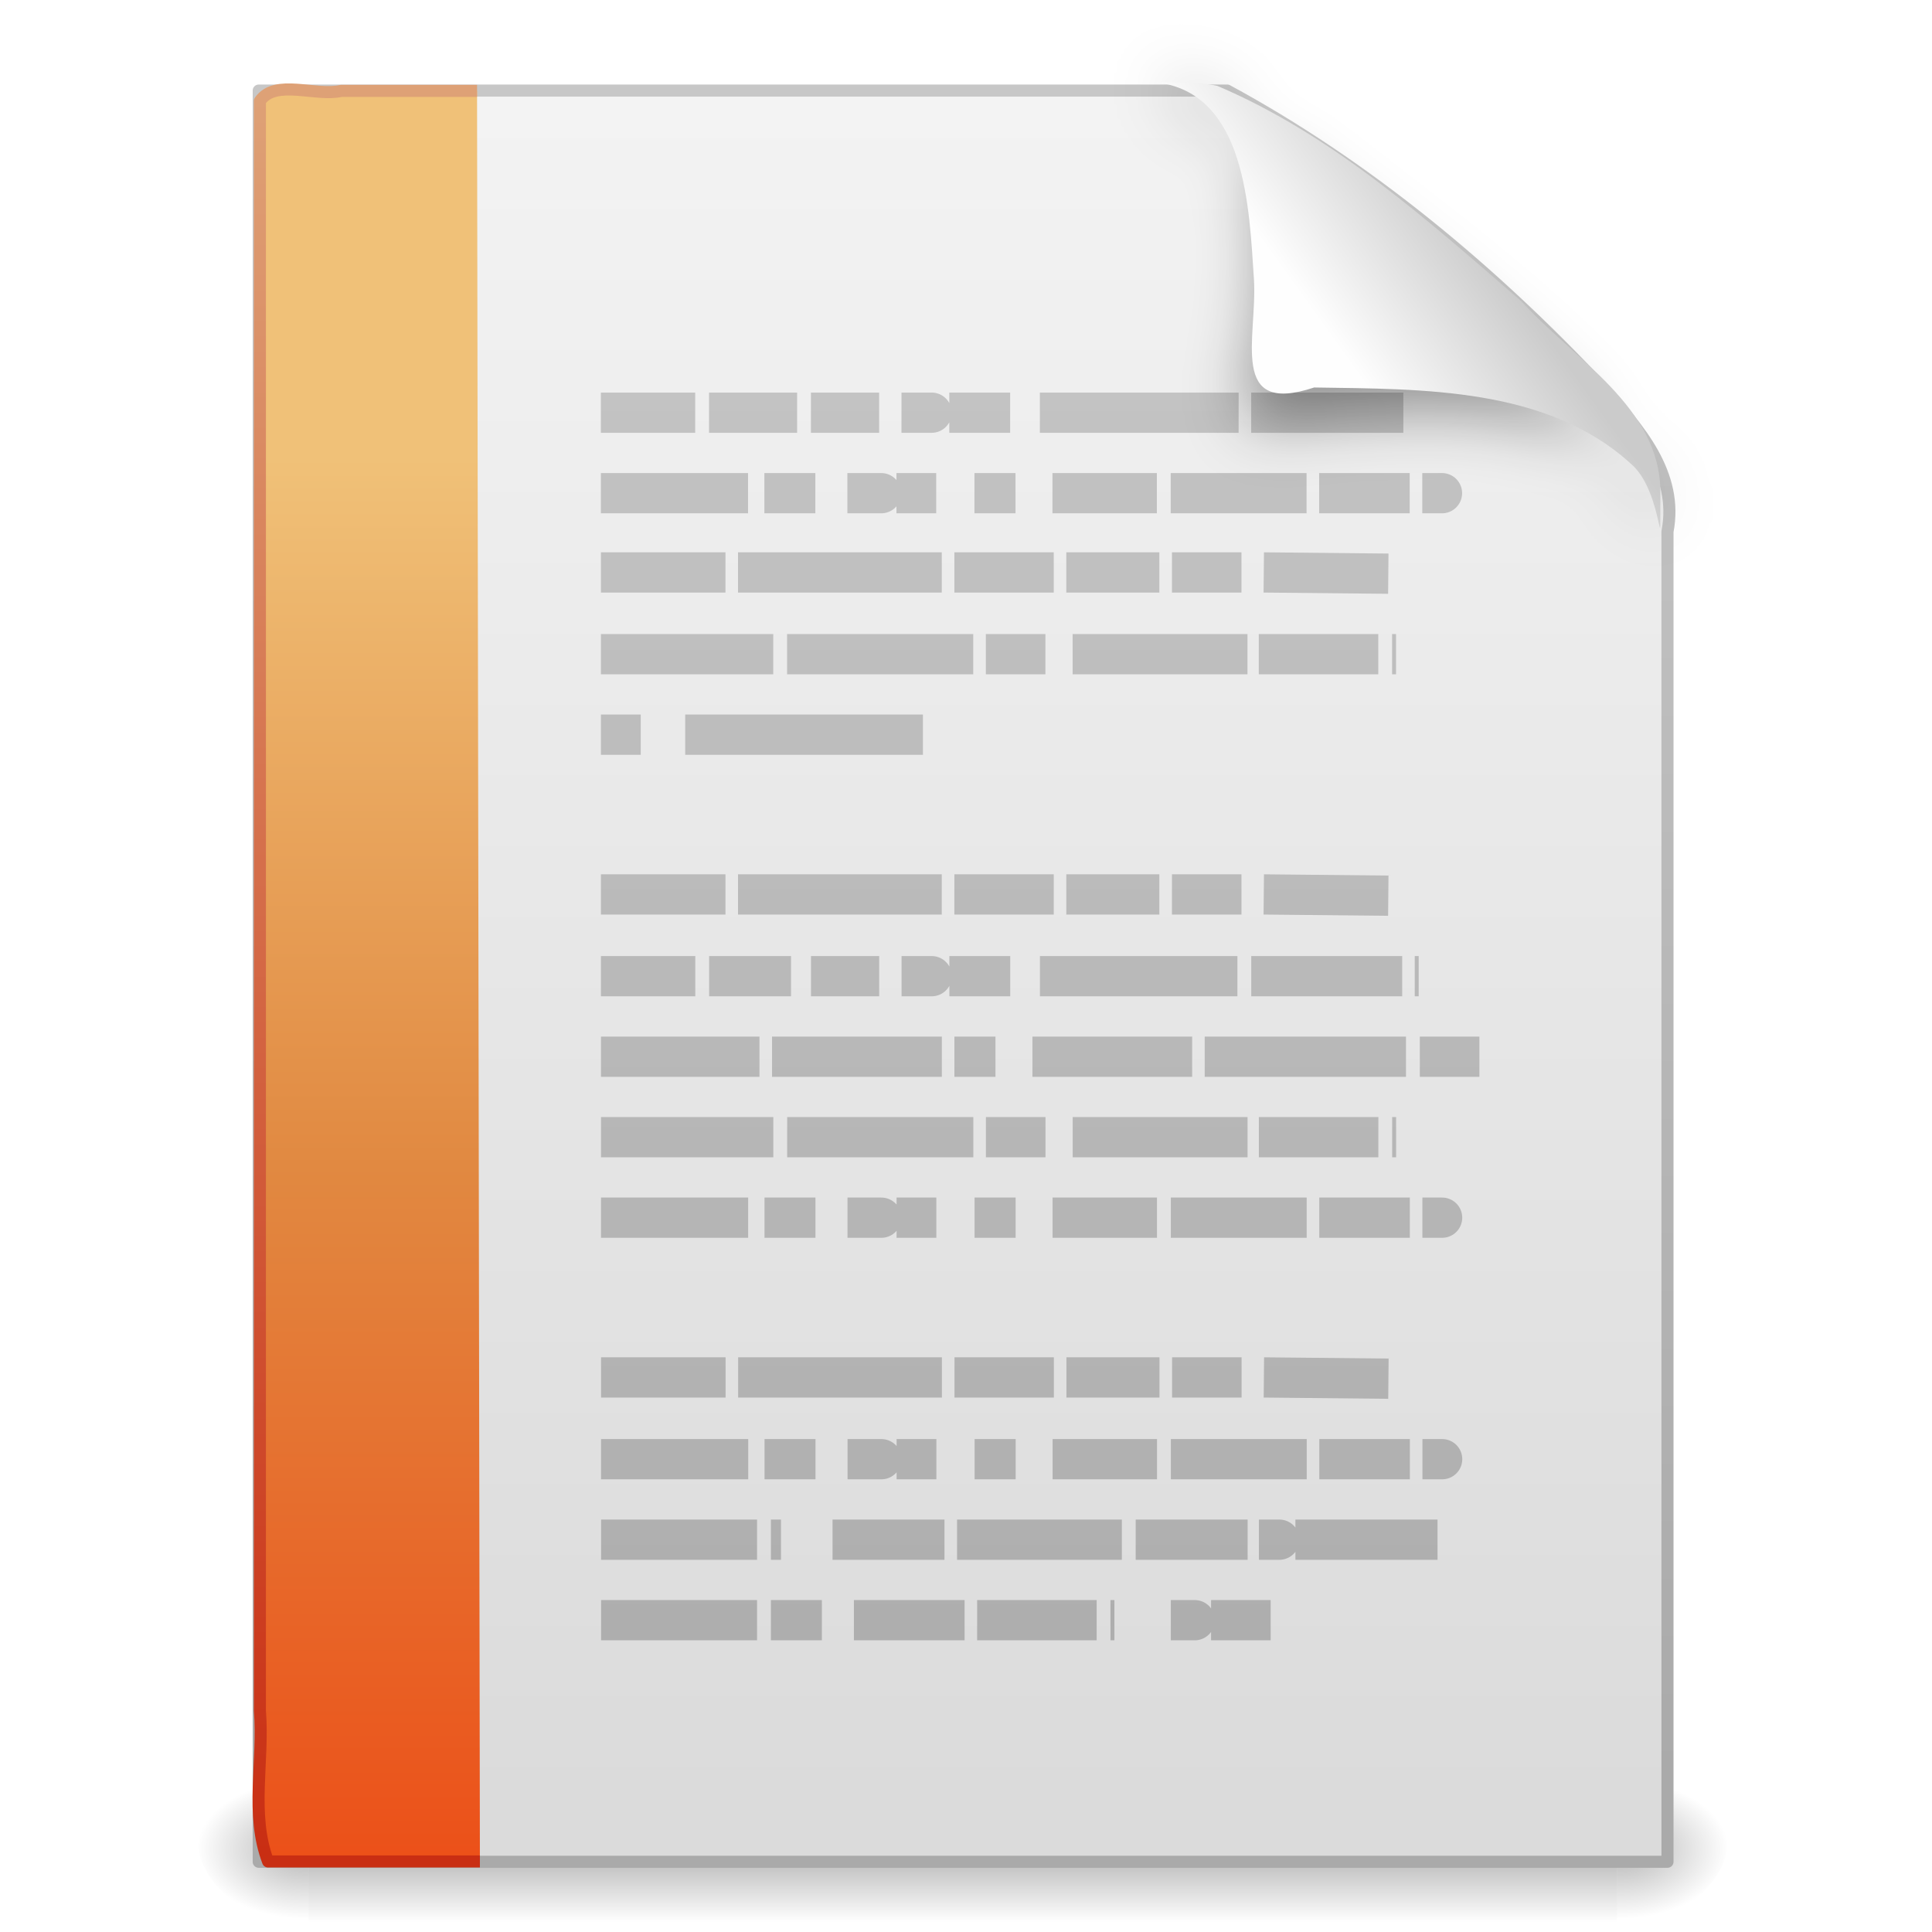
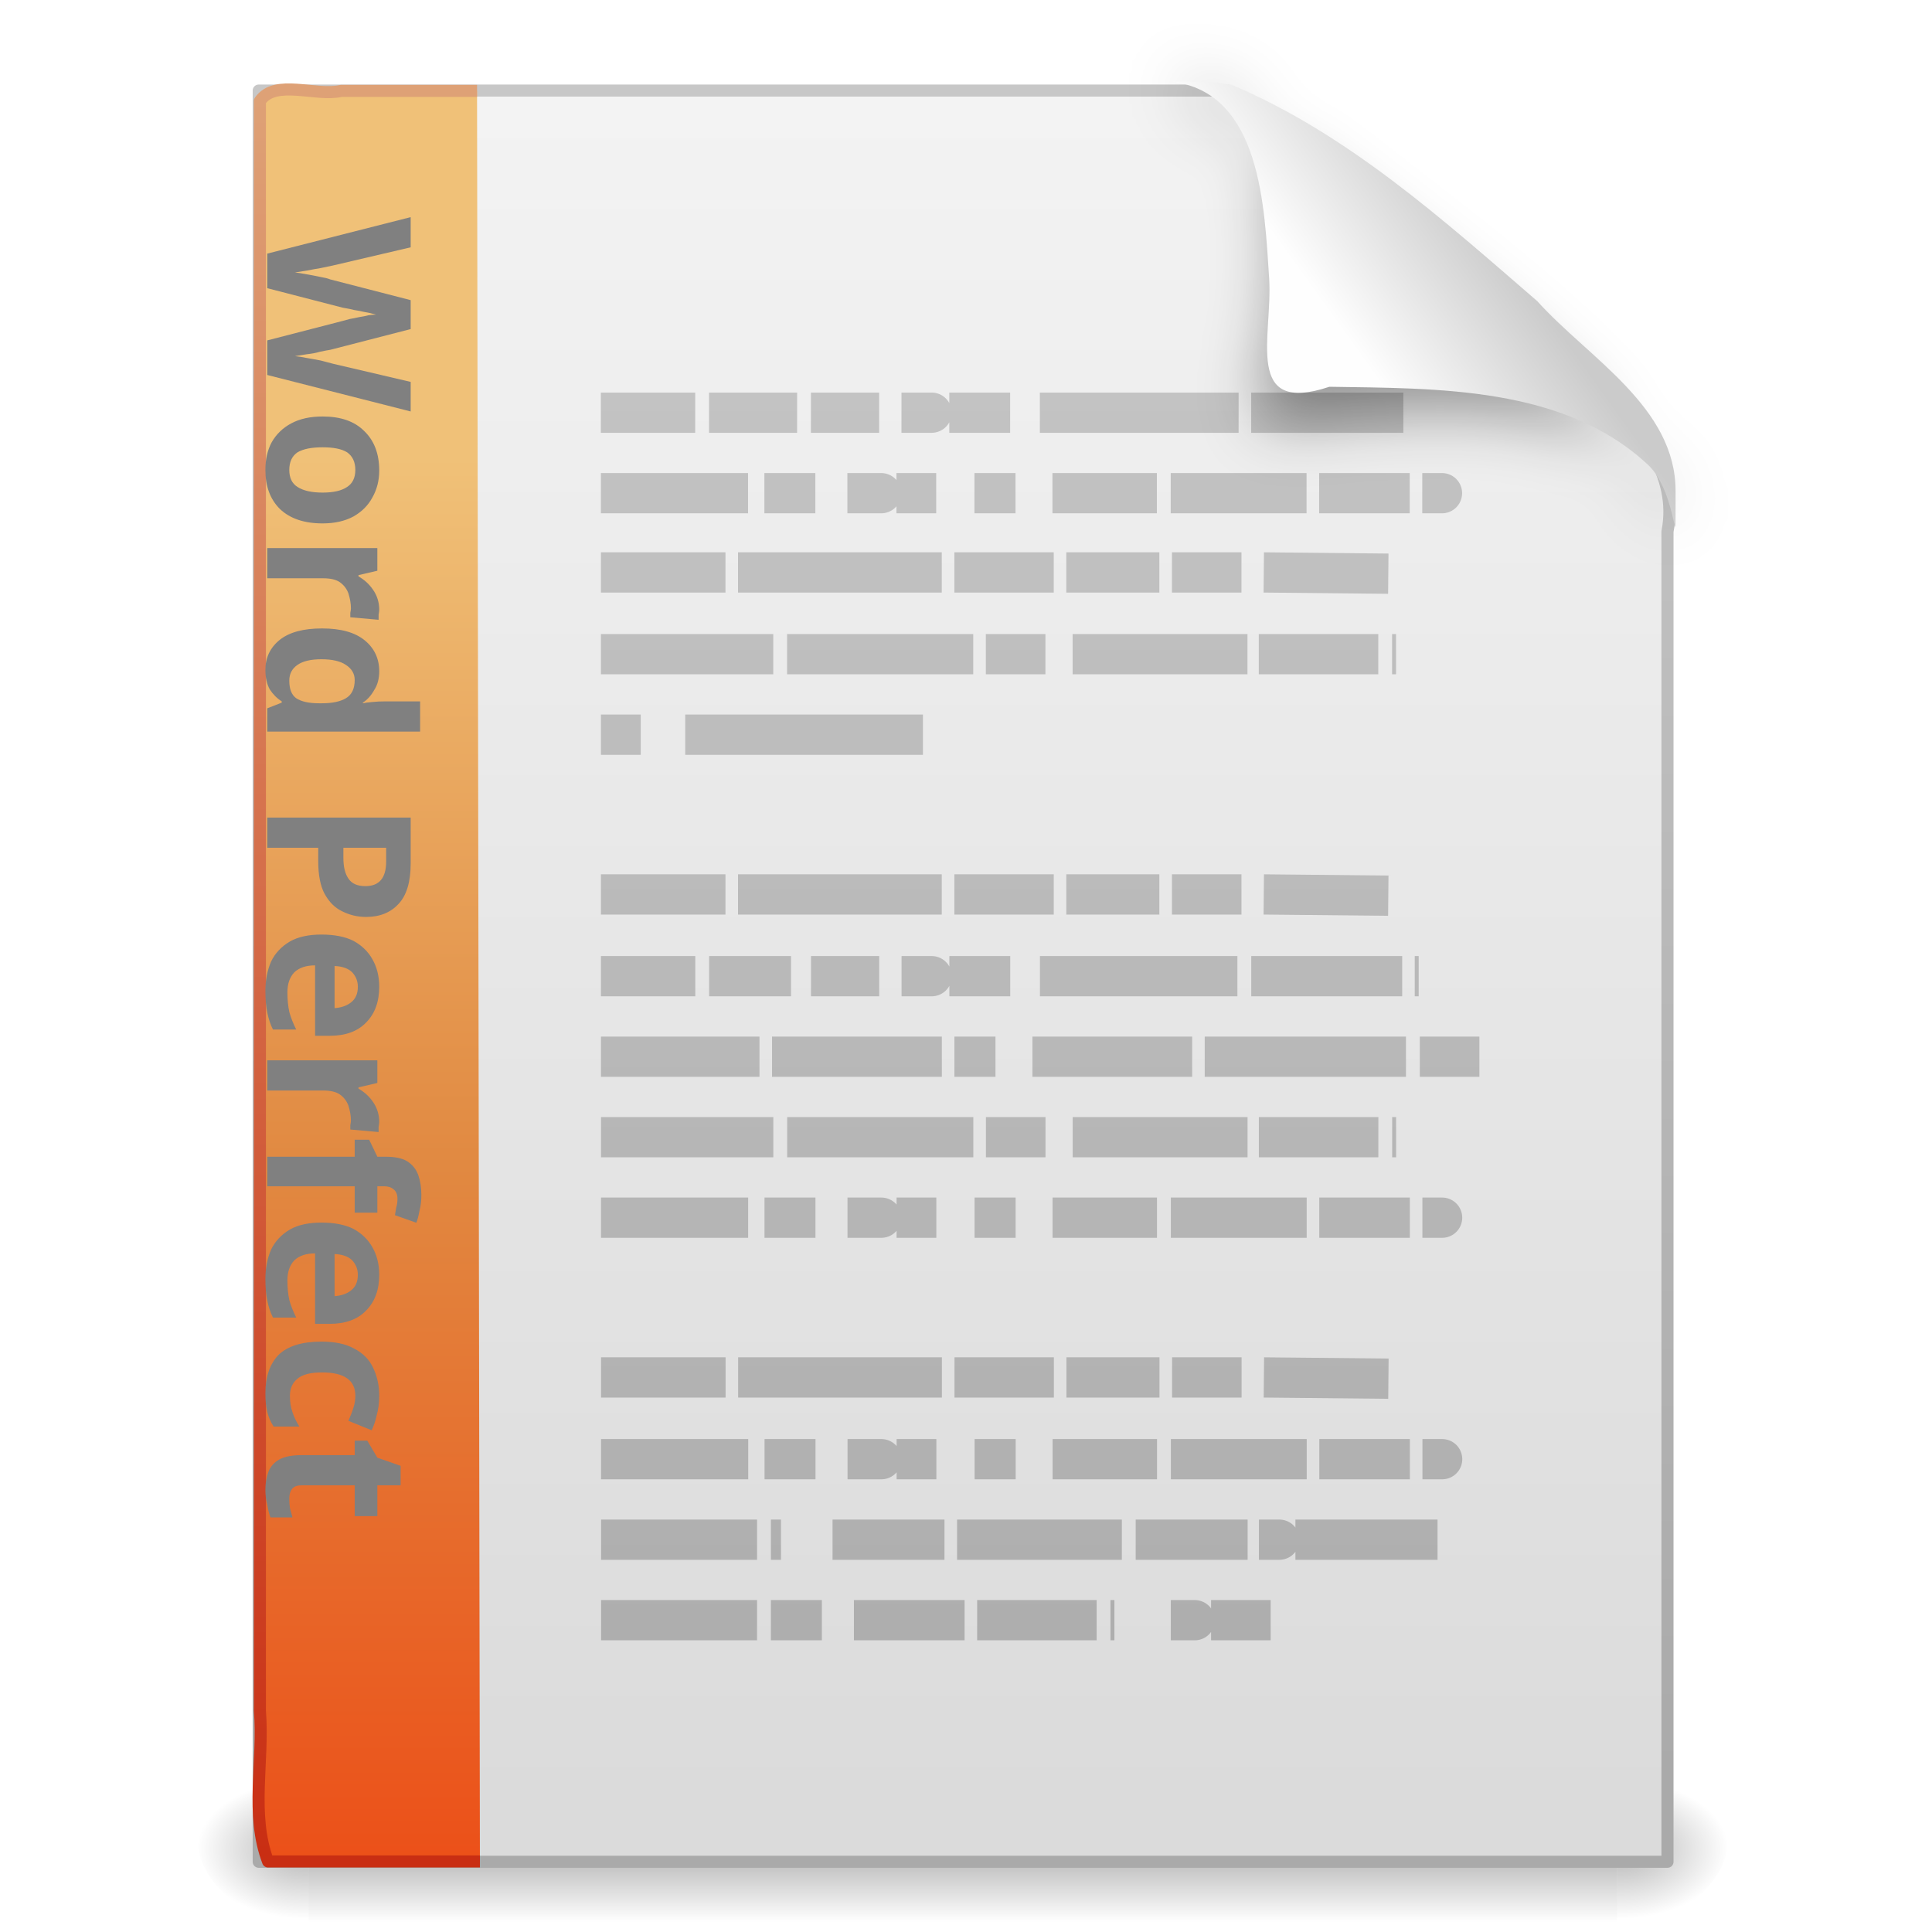
<svg xmlns="http://www.w3.org/2000/svg" xmlns:xlink="http://www.w3.org/1999/xlink" height="64" version="1.1" viewBox="0 0 48 48" width="64">
  <defs>
    <linearGradient gradientTransform="matrix(.9977 0 0 1.0407 .1719 .33303)" gradientUnits="userSpaceOnUse" id="k" x1="32.892" x2="36.358" y1="8.059" y2="5.457">
      <stop offset="0" stop-color="#fefefe" />
      <stop offset="1" stop-color="#cbcbcb" />
    </linearGradient>
    <filter color-interpolation-filters="sRGB" height="1.329" id="l" width="1.297" x="-0.148" y="-0.164">
      <feGaussianBlur stdDeviation="0.774" />
    </filter>
    <linearGradient gradientTransform="translate(1.9463 -1.2942)" gradientUnits="userSpaceOnUse" id="j" x1="22.004" x2="22.004" xlink:href="#b" y1="47.813" y2="3.364" />
    <linearGradient id="b">
      <stop offset="0" stop-color="#aaa" />
      <stop offset="1" stop-color="#c8c8c8" />
    </linearGradient>
    <linearGradient gradientTransform="matrix(.79932 0 0 1.0037 40.784 .19215)" gradientUnits="userSpaceOnUse" id="i" x1="-22.54" x2="-22.54" y1="11.109" y2="46.264">
      <stop offset="0" stop-color="#f0c178" />
      <stop offset="0.5" stop-color="#e18941" />
      <stop offset="1" stop-color="#ec4f18" />
    </linearGradient>
    <linearGradient gradientTransform="matrix(.91101 0 0 .977 .53115 .80491)" gradientUnits="userSpaceOnUse" id="h" x1="9.492" x2="9.492" y1="46.314" y2="1.716">
      <stop offset="0" stop-color="#c92e13" />
      <stop offset="1" stop-color="#dea176" />
    </linearGradient>
    <linearGradient gradientTransform="matrix(1 0 0 .95617 -.071593 -.16205)" gradientUnits="userSpaceOnUse" id="g" x1="25.132" x2="25.132" y1="0.985" y2="47.013">
      <stop offset="0" stop-color="#f4f4f4" />
      <stop offset="1" stop-color="#dbdbdb" />
    </linearGradient>
    <linearGradient gradientTransform="matrix(.8075 0 0 .89483 59.338 -1.2277)" gradientUnits="userSpaceOnUse" id="f" x1="-51.786" x2="-51.786" xlink:href="#b" y1="50.786" y2="2.906" />
    <radialGradient cx="605.71" cy="486.65" gradientTransform="matrix(.02304 0 0 .0147 26.369 38.479)" gradientUnits="userSpaceOnUse" id="d" r="117.14" xlink:href="#a" />
    <linearGradient id="a">
      <stop offset="0" />
      <stop offset="1" stop-opacity="0" />
    </linearGradient>
    <radialGradient cx="605.71" cy="486.65" gradientTransform="matrix(-.02304 0 0 .0147 21.631 38.479)" gradientUnits="userSpaceOnUse" id="c" r="117.14" xlink:href="#a" />
    <linearGradient gradientTransform="matrix(.067325 0 0 .0147 -.33304 38.479)" gradientUnits="userSpaceOnUse" id="e" x1="302.86" x2="302.86" y1="366.65" y2="609.51">
      <stop offset="0" stop-opacity="0" />
      <stop offset="0.5" />
      <stop offset="1" stop-opacity="0" />
    </linearGradient>
  </defs>
  <g transform="translate(-.079692 .31402)">
    <path d="m7.746 43.869h32.508v3.57h-32.508v-3.57z" fill="url(#e)" opacity="0.3" />
    <path d="m7.746 43.869v3.57c-2.091 0.341-4.252-2.622-1.35-3.354 0.434-0.146 0.892-0.215 1.35-0.215z" fill="url(#c)" opacity="0.3" />
    <path d="m40.254 43.869v3.57c2.091 0.341 4.252-2.622 1.35-3.354-0.434-0.146-0.892-0.215-1.35-0.215z" fill="url(#d)" opacity="0.3" />
  </g>
  <path d="m6.428 2.25h24.061c3.492 1.892 6.603 4.496 9.317 7.388 0.909 1.01 1.901 2.128 1.622 3.57v33.047h-35v-44.005z" fill="url(#g)" stroke="url(#f)" stroke-linejoin="round" stroke-width="0.3" />
  <path d="m11.923 46.248h-5.263c-0.447-1.167-0.102-2.501-0.203-3.745v-39.992c0.384-0.56 1.391-0.106 2.02-0.253h3.375" fill="url(#i)" stroke="url(#h)" stroke-linejoin="round" stroke-width="0.3" />
  <path d="m14.928 10.253h2.344-2.344zm2.688 0h2.188-2.188zm2.531 0h1.695-1.695zm2.25 0c0.874 0 1.123 0 0 0zm1.188 0h1.512-1.512zm2.25 0h4.938-4.938zm5.25 0h3.781-3.781zm-16.156 2h3.656-3.656zm4.062 0h1.266-1.266zm2.062 0c0.611 0 1.538 0 0 0zm1.219 0h0.988-0.988zm1.938 0h1.02-1.02zm1.938 0h2.594-2.594zm2.938 0h3.375-3.375zm3.688 0h2.25-2.25zm2.562 0c0.609 0 0.697 0 0 0zm-20.406 1.969h3.094-3.094zm3.406 0h5.062-5.062zm5.375 0h2.469-2.469zm2.781 0h2.312-2.312zm2.625 0h1.727-1.727zm2.281 0c1.031 0.01 2.063 0.021 3.094 0.031-1.031-0.01-2.063-0.021-3.094-0.031zm-16.468 2.031h4.281-4.281zm4.625 0h4.625-4.625zm4.938 0h1.48-1.48zm2.156 0h4.344-4.344zm4.625 0h2.969-2.969zm3.312 0h0.098zm-19.656 2h0.989-0.989zm2.094 0h5.906-5.906zm-2.094 3.969h3.094-3.094zm3.406 0h5.062-5.062zm5.375 0h2.469-2.469zm2.781 0h2.312-2.312zm2.625 0h1.727-1.727zm2.281 0c1.031 0.01 2.063 0.021 3.094 0.031-1.031-0.01-2.063-0.021-3.094-0.031zm-16.468 2.031h2.344-2.344zm2.688 0h2.035-2.035zm2.531 0h1.695-1.695zm2.25 0c0.874 0 1.123 0 0 0zm1.188 0h1.512-1.512zm2.25 0h4.906-4.906zm5.25 0h3.75-3.75zm4.062 0h0.098zm-20.218 2h3.938-3.938zm4.25 0h4.219-4.219zm4.531 0h1.02-1.02zm1.938 0h3.969-3.969zm4.281 0h5-5zm5.344 0h1.48-1.48zm-20.343 2h4.281-4.281zm4.625 0h4.625-4.625zm4.938 0h1.48-1.48zm2.156 0h4.344-4.344zm4.625 0h2.969-2.969zm3.312 0h0.098zm-19.656 2h3.656-3.656zm4.062 0h1.266-1.266zm2.062 0c0.611 0 1.538 0 0 0zm1.219 0h0.988-0.988zm1.938 0h1.02-1.02zm1.938 0h2.594-2.594zm2.938 0h3.375-3.375zm3.688 0h2.25-2.25zm2.562 0c0.609 0 0.697 0 0 0zm-20.406 3.969h3.094-3.094zm3.406 0h5.062-5.062zm5.375 0h2.469-2.469zm2.781 0h2.312-2.312zm2.625 0h1.727-1.727zm2.281 0c1.031 0.01 2.063 0.021 3.094 0.031-1.031-0.01-2.063-0.021-3.094-0.031zm-16.468 2.031h3.656-3.656zm4.062 0h1.266-1.266zm2.062 0c0.611 0 1.538 0 0 0zm1.219 0h0.988-0.988zm1.938 0h1.02-1.02zm1.938 0h2.594-2.594zm2.938 0h3.375-3.375zm3.688 0h2.25-2.25zm2.562 0c0.609 0 0.697 0 0 0zm-20.406 2h3.875-3.875zm4.219 0h0.25-0.25zm1.531 0h2.781-2.781zm3.094 0h4.094-4.094zm4.438 0h2.781-2.781zm3.062 0c0.616 0 0.737 0 0 0zm0.906 0h3.531-3.531zm-17.25 2h3.875-3.875zm4.219 0h1.266-1.266zm2.062 0h2.75-2.75zm3.062 0h2.969-2.969zm3.312 0h0.098zm1.5 0c0.683 0 0.895 0 0 0zm1 0h1.48-1.48z" fill="none" stroke="url(#j)" stroke-width="1px" />
-   <g fill-rule="evenodd" transform="translate(.099747 -.31402)">
+   <g fill-rule="evenodd" transform="translate(.47822 -.33138)">
    <path d="m28.625 2.36c2.684 0.056 2.837 3.424 2.635 5.421 0.171 1.221-1.349 3.716 0.788 2.89 2.788-0.182 6.077-0.619 8.408 1.264 0.653 0.493 0.926 2.6 0.399 0.859-2.206-3.227-5.507-5.498-8.536-7.893-1.207-0.879-2.4-1.791-3.695-2.54z" filter="url(#l)" opacity="0.4" />
    <path d="m28.625 2.36c2.24 0.26 2.311 3.151 2.429 4.896 0.088 1.443-0.643 3.396 1.496 2.685 2.691 0.043 5.823-0.015 7.918 1.94 0.767 0.721 0.675 2.667 0.683 0.656 6e-3 -2.095-2.159-3.305-3.436-4.723-2.334-2.019-4.702-4.149-7.571-5.367-0.497-0.108-1.014-0.076-1.52-0.087z" fill="url(#k)" />
  </g>
+   <text fill="#808080" font-family="sans-serif" font-size="5px" font-weight="bold" letter-spacing="0px" stroke-width="0.75" style="line-height:1.25" word-spacing="0px" writing-mode="tb-rl" x="11.932" xml:space="preserve" y="2.043">
+     <tspan x="8.582" y="5.394">Word Perfect</tspan>
+   </text>
</svg>
